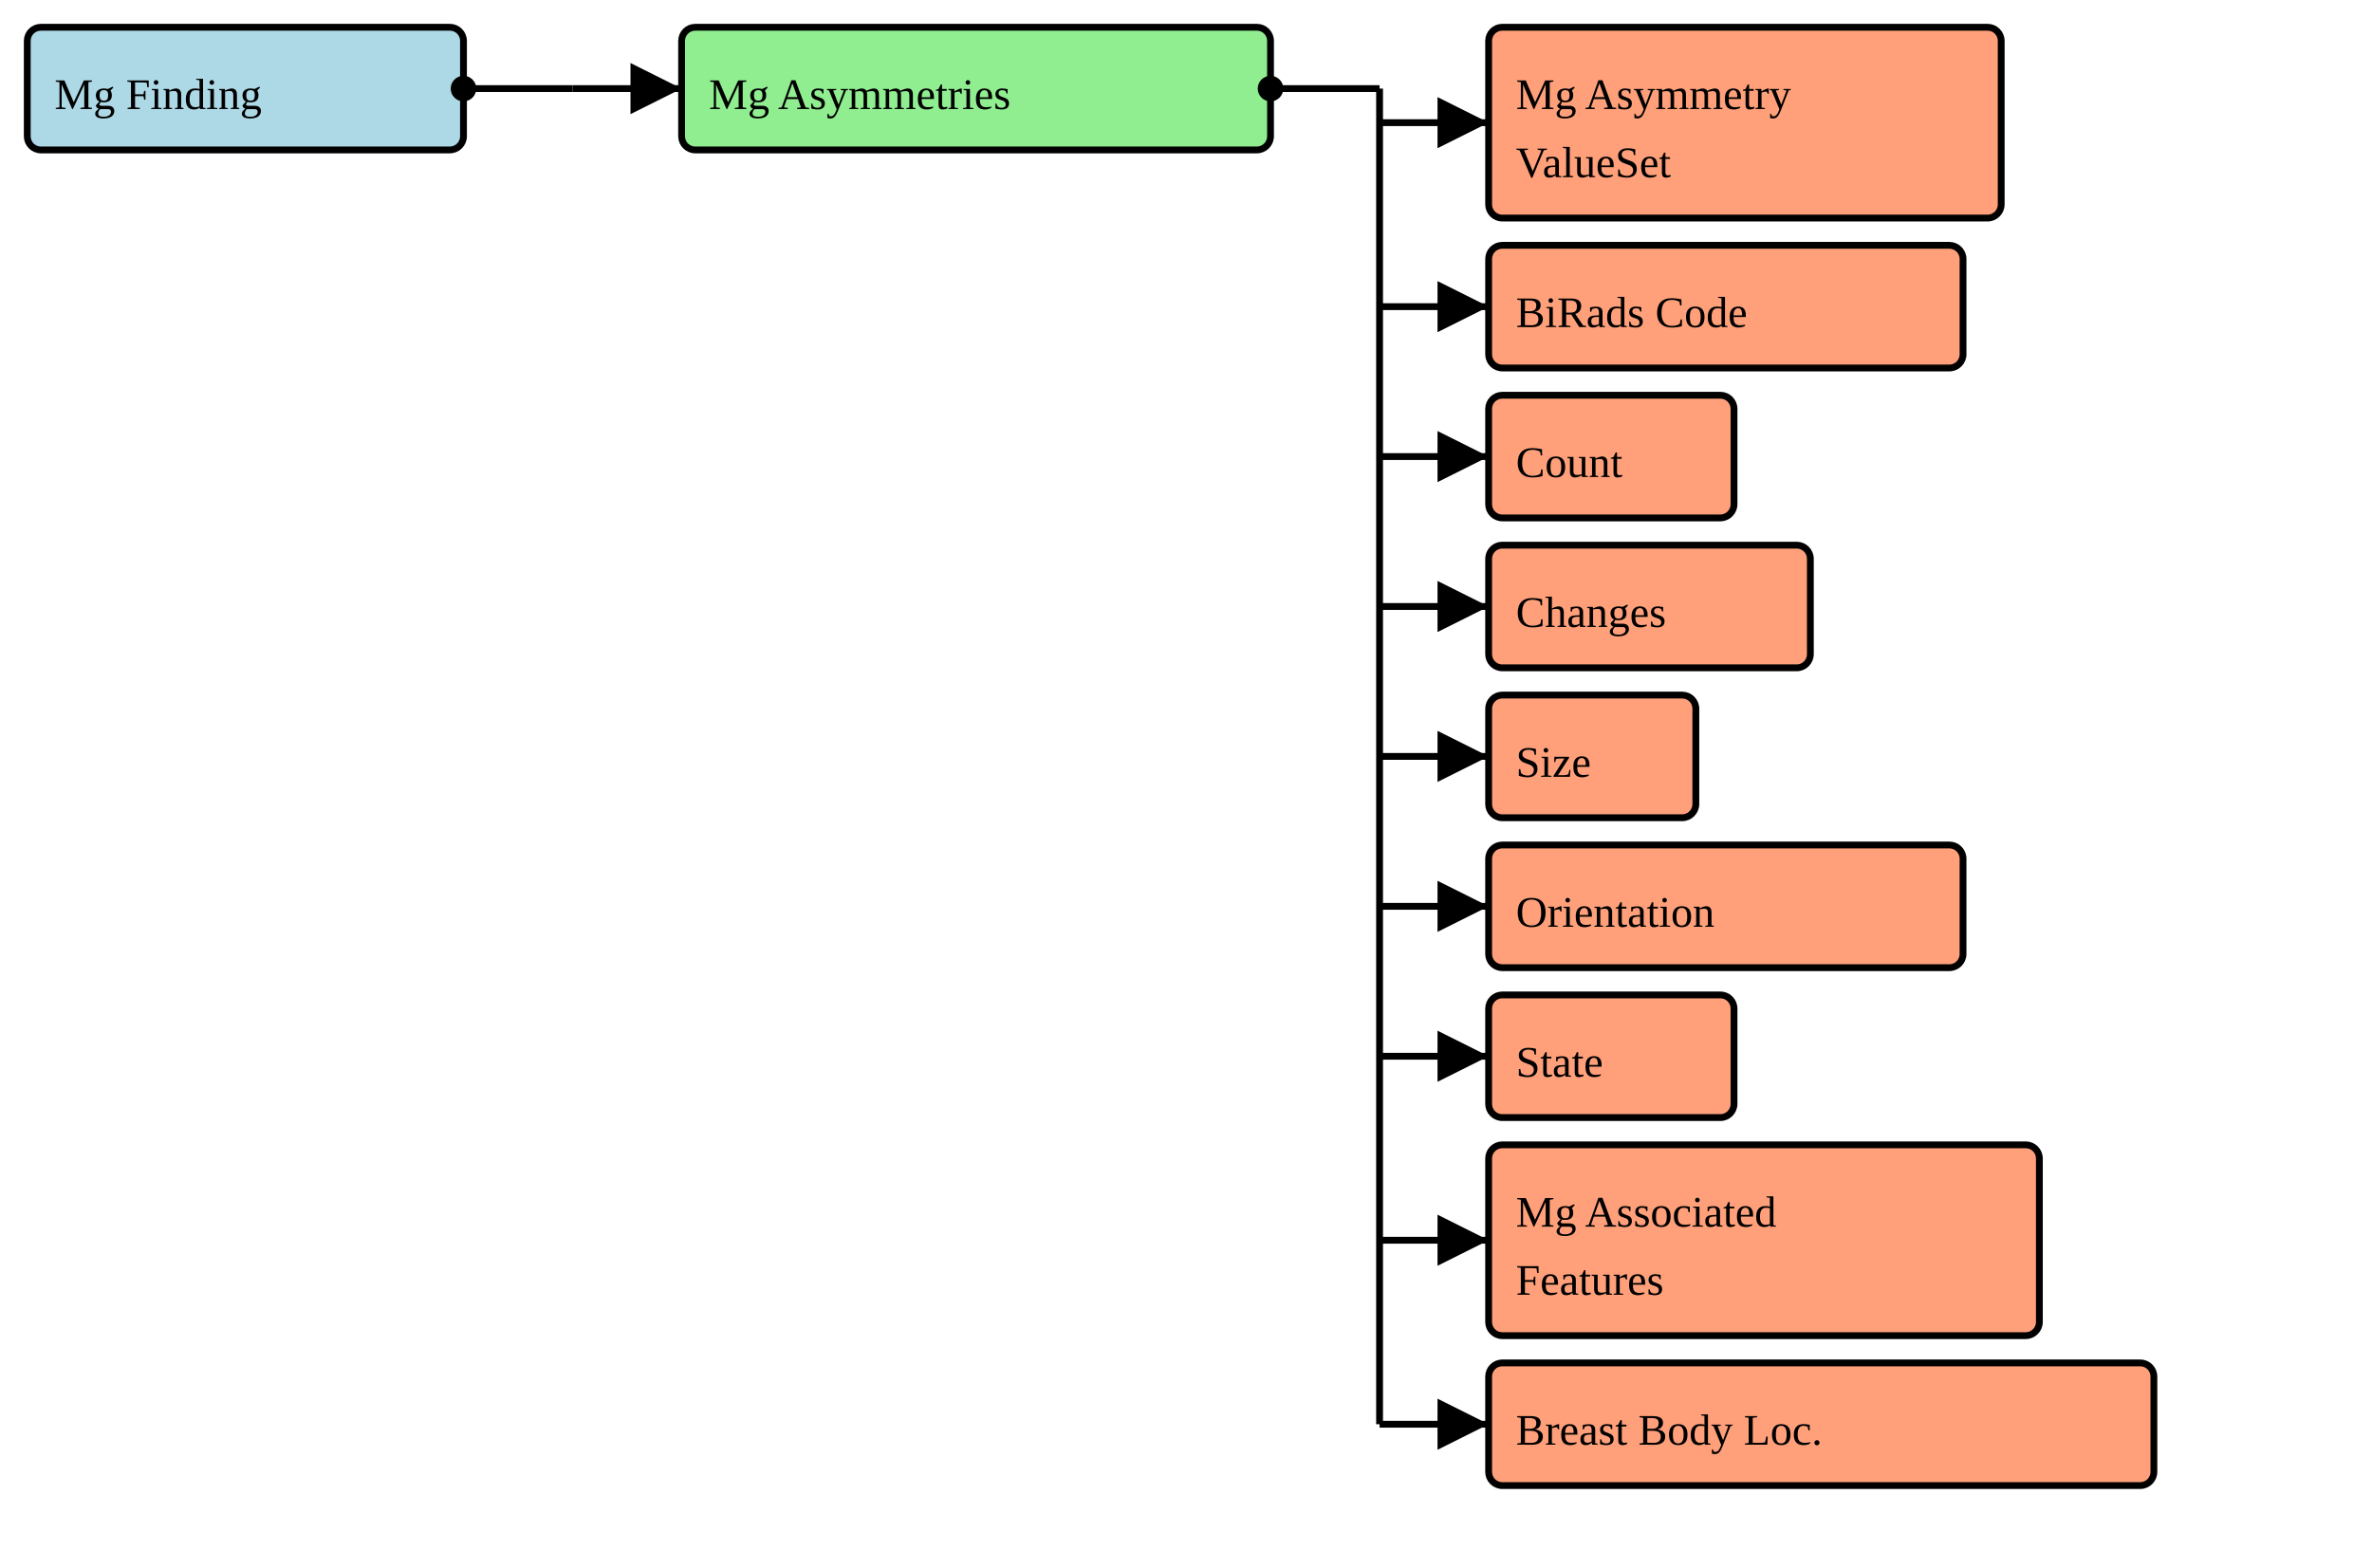
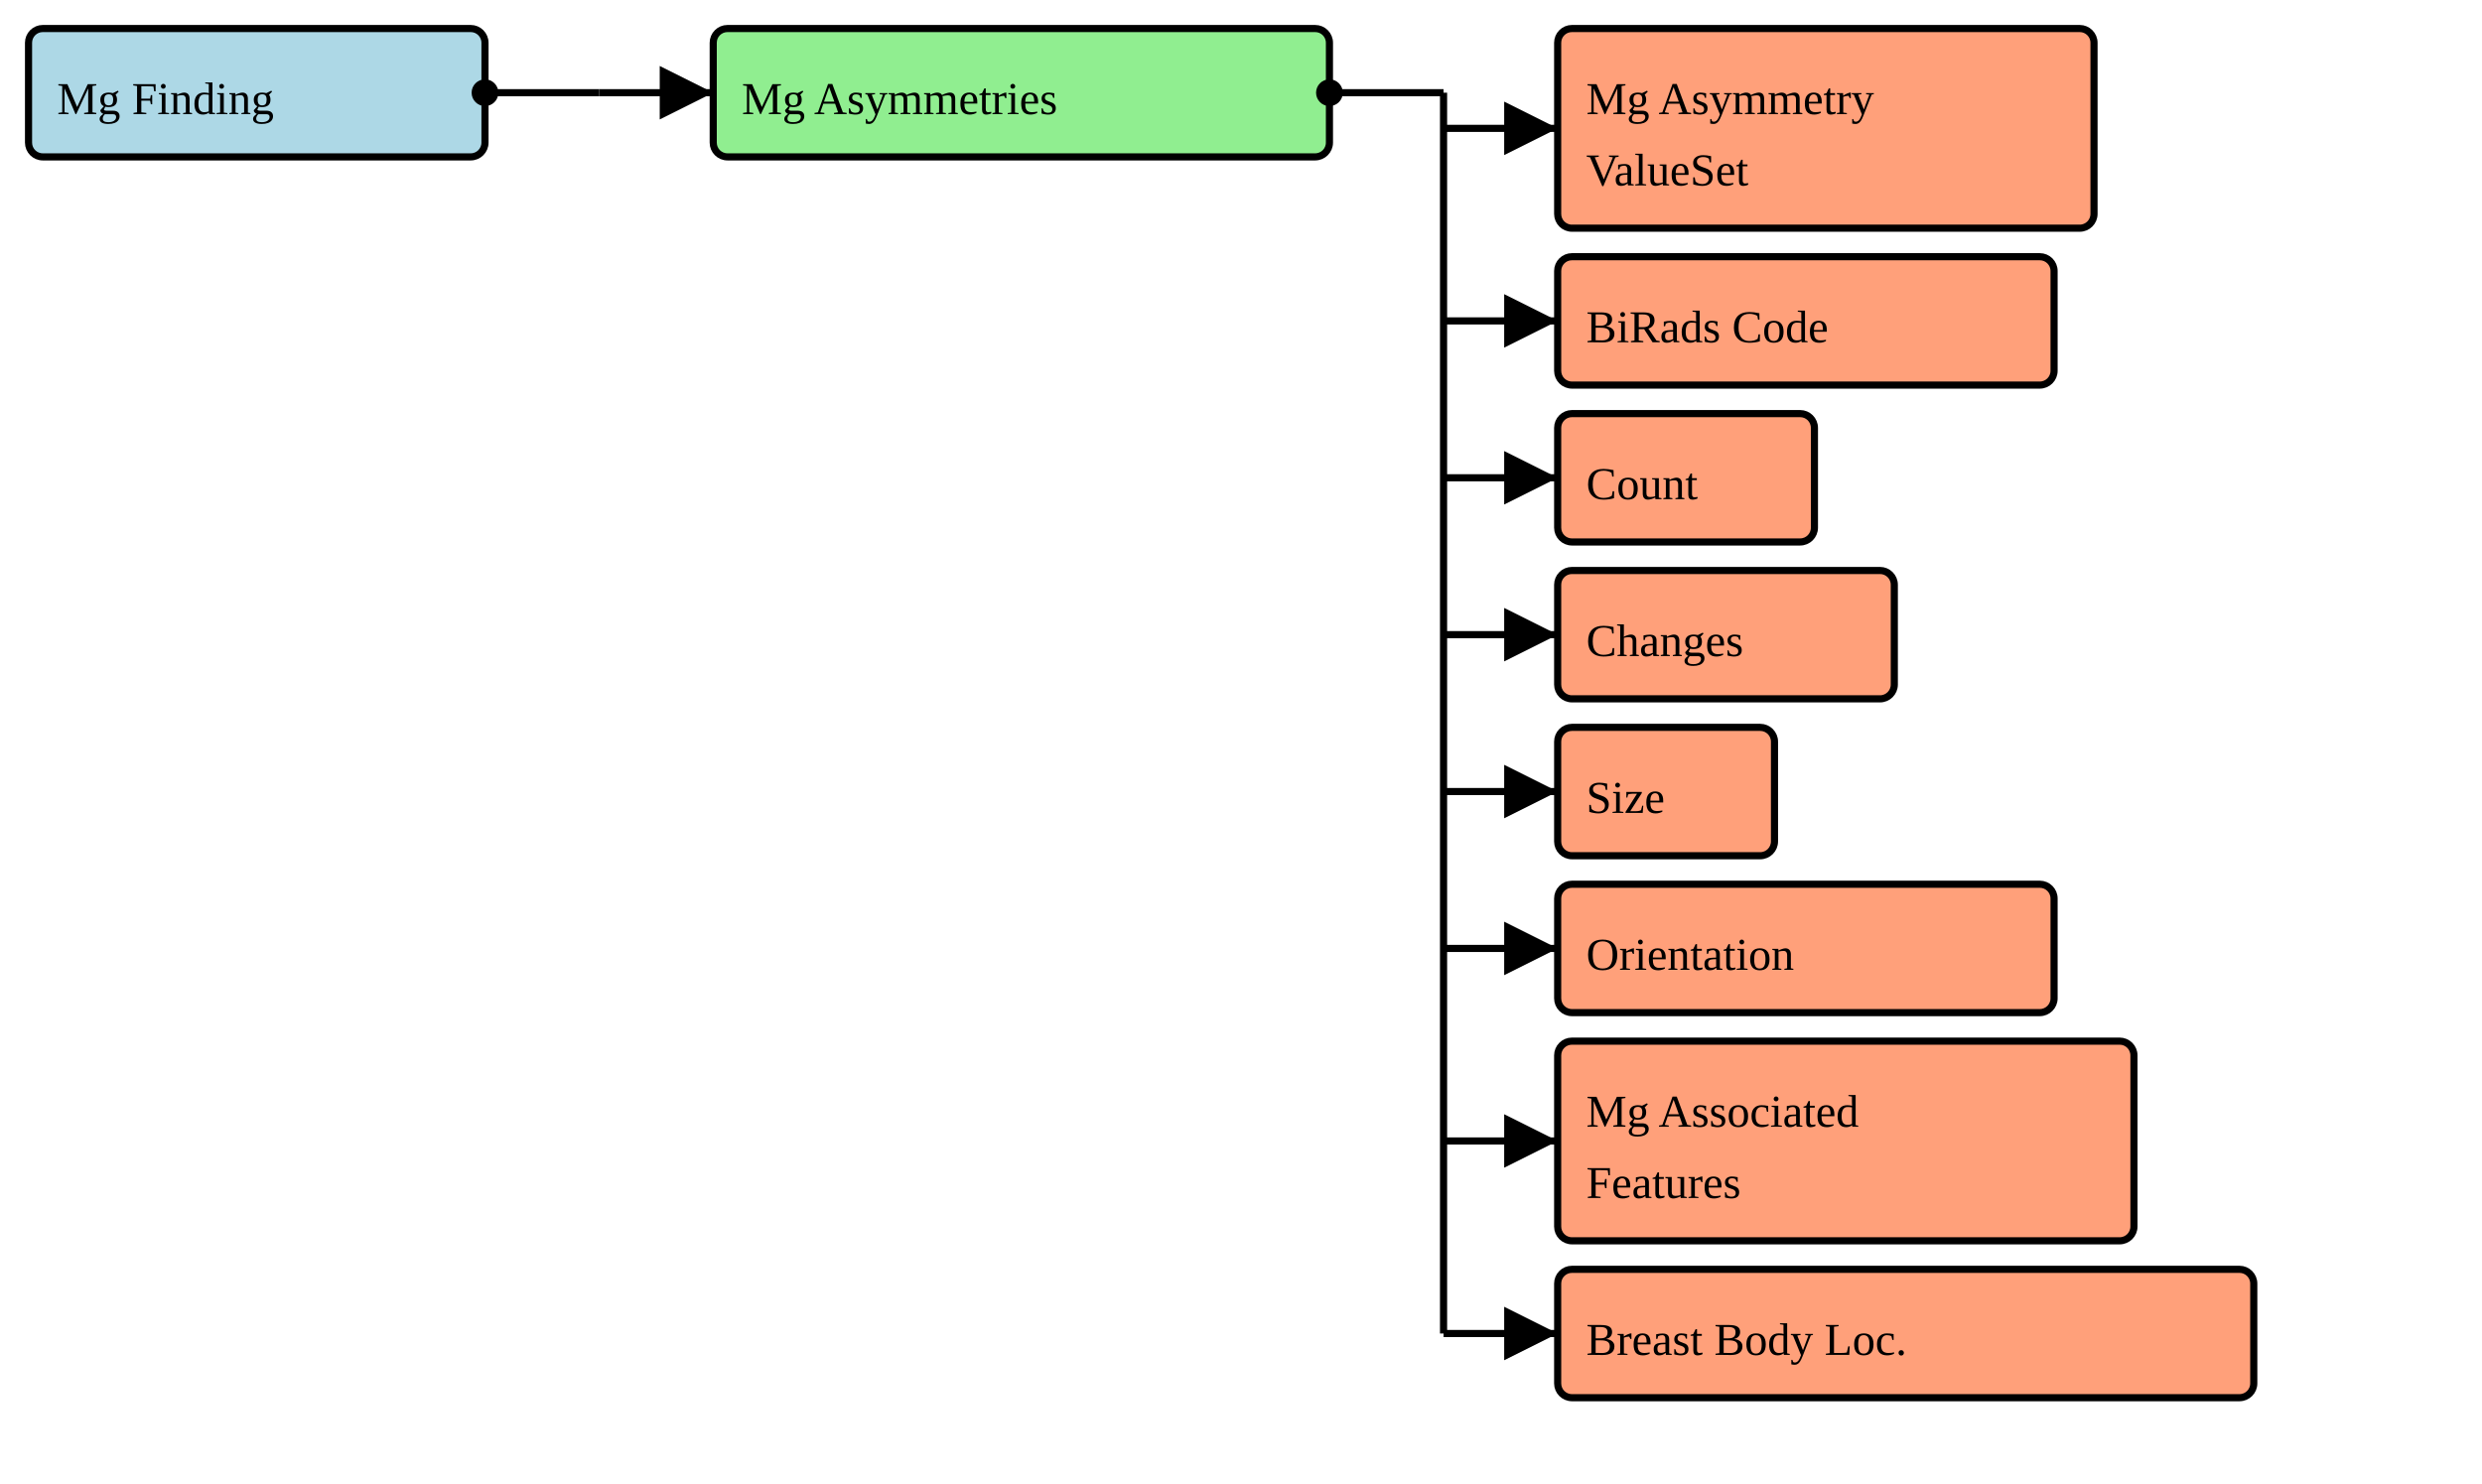
- <svg xmlns="http://www.w3.org/2000/svg" version="1.1" width="652.5" height="431.25">
+ <svg xmlns="http://www.w3.org/2000/svg" version="1.1" width="652.5" height="390">
  <defs>
    <marker id="arrowStart" markerWidth="3.75" markerHeight="3.75" markerUnits="px" refX="1.875" refY="1.875">
      <circle fill="Black" stroke-width="0" cx="1.875" cy="1.875" r="1.875" />
    </marker>
    <marker id="arrowEnd" markerWidth="7.5" markerHeight="7.5" markerUnits="px" refX="7.5" refY="3.75">
      <polygon fill="Black" stroke-width="0" points="0 0 7.5 3.75 0 7.5" />
    </marker>
  </defs>
  <g>
    <g>
      <rect fill="LightBlue" stroke="Black" stroke-width="1.875" x="7.5" y="7.5" width="120" height="33.75" rx="3.75" ry="3.75" />
      <a href="./StructureDefinition-BreastRadMammoFinding.html" target="_blank">
        <text x="15" y="30">Mg Finding</text>
      </a>
    </g>
    <line stroke="Black" stroke-width="1.875" marker-end="url(#arrowEnd)" x1="157.5" y1="24.375" x2="187.5" y2="24.375" />
    <line stroke="Black" stroke-width="1.875" marker-start="url(#arrowStart)" x1="127.5" y1="24.375" x2="157.5" y2="24.375" />
    <line stroke="Black" stroke-width="1.875" x1="157.5" y1="24.375" x2="157.5" y2="24.375" />
  </g>
  <g>
    <g>
      <rect fill="LightGreen" stroke="Black" stroke-width="1.875" x="187.5" y="7.5" width="162" height="33.75" rx="3.75" ry="3.75" />
      <text x="195" y="30">Mg Asymmetries</text>
    </g>
    <line stroke="Black" stroke-width="1.875" marker-end="url(#arrowEnd)" x1="379.5" y1="33.75" x2="409.5" y2="33.75" />
    <line stroke="Black" stroke-width="1.875" marker-end="url(#arrowEnd)" x1="379.5" y1="84.375" x2="409.5" y2="84.375" />
    <line stroke="Black" stroke-width="1.875" marker-end="url(#arrowEnd)" x1="379.5" y1="125.625" x2="409.5" y2="125.625" />
    <line stroke="Black" stroke-width="1.875" marker-end="url(#arrowEnd)" x1="379.5" y1="166.875" x2="409.5" y2="166.875" />
    <line stroke="Black" stroke-width="1.875" marker-end="url(#arrowEnd)" x1="379.5" y1="208.125" x2="409.5" y2="208.125" />
    <line stroke="Black" stroke-width="1.875" marker-end="url(#arrowEnd)" x1="379.5" y1="249.375" x2="409.5" y2="249.375" />
-     <line stroke="Black" stroke-width="1.875" marker-end="url(#arrowEnd)" x1="379.5" y1="290.625" x2="409.5" y2="290.625" />
-     <line stroke="Black" stroke-width="1.875" marker-end="url(#arrowEnd)" x1="379.5" y1="341.25" x2="409.5" y2="341.25" />
-     <line stroke="Black" stroke-width="1.875" marker-end="url(#arrowEnd)" x1="379.5" y1="391.875" x2="409.5" y2="391.875" />
+     <line stroke="Black" stroke-width="1.875" marker-end="url(#arrowEnd)" x1="379.5" y1="300" x2="409.5" y2="300" />
+     <line stroke="Black" stroke-width="1.875" marker-end="url(#arrowEnd)" x1="379.5" y1="350.625" x2="409.5" y2="350.625" />
    <line stroke="Black" stroke-width="1.875" marker-start="url(#arrowStart)" x1="349.5" y1="24.375" x2="379.5" y2="24.375" />
-     <line stroke="Black" stroke-width="1.875" x1="379.5" y1="24.375" x2="379.5" y2="391.875" />
+     <line stroke="Black" stroke-width="1.875" x1="379.5" y1="24.375" x2="379.5" y2="350.625" />
  </g>
  <g>
    <g>
      <rect fill="LightSalmon" stroke="Black" stroke-width="1.875" x="409.5" y="7.5" width="141" height="52.5" rx="3.75" ry="3.75" />
-       <a href="./ValueSet-BreastRadMemmoAsymmetriesVS.html" target="_blank">
+       <a href="./ValueSet-BreastRadMammoAsymmetriesVS.html" target="_blank">
        <text x="417" y="30">Mg Asymmetry</text>
      </a>
-       <a href="./ValueSet-BreastRadMemmoAsymmetriesVS.html" target="_blank">
+       <a href="./ValueSet-BreastRadMammoAsymmetriesVS.html" target="_blank">
        <text x="417" y="48.75">ValueSet</text>
      </a>
    </g>
    <g>
      <rect fill="LightSalmon" stroke="Black" stroke-width="1.875" x="409.5" y="67.5" width="130.5" height="33.75" rx="3.75" ry="3.75" />
      <a href="./StructureDefinition-BiRadsAssessmentCategory.html" target="_blank">
        <text x="417" y="90">BiRads Code</text>
      </a>
    </g>
    <g>
      <rect fill="LightSalmon" stroke="Black" stroke-width="1.875" x="409.5" y="108.75" width="67.5" height="33.75" rx="3.75" ry="3.75" />
      <a href="./StructureDefinition-CommonCount.html" target="_blank">
        <text x="417" y="131.25">Count</text>
      </a>
    </g>
    <g>
      <rect fill="LightSalmon" stroke="Black" stroke-width="1.875" x="409.5" y="150" width="88.5" height="33.75" rx="3.75" ry="3.75" />
      <a href="./StructureDefinition-CommonObservedChanges.html" target="_blank">
        <text x="417" y="172.5">Changes</text>
      </a>
    </g>
    <g>
      <rect fill="LightSalmon" stroke="Black" stroke-width="1.875" x="409.5" y="191.25" width="57" height="33.75" rx="3.75" ry="3.75" />
      <a href="./StructureDefinition-CommonSize.html" target="_blank">
        <text x="417" y="213.75">Size</text>
      </a>
    </g>
    <g>
      <rect fill="LightSalmon" stroke="Black" stroke-width="1.875" x="409.5" y="232.5" width="130.5" height="33.75" rx="3.75" ry="3.75" />
      <a href="./StructureDefinition-CommonOrientation.html" target="_blank">
        <text x="417" y="255">Orientation</text>
      </a>
    </g>
    <g>
-       <rect fill="LightSalmon" stroke="Black" stroke-width="1.875" x="409.5" y="273.75" width="67.5" height="33.75" rx="3.75" ry="3.75" />
-       <a href="./StructureDefinition-CommonObservedState.html" target="_blank">
-         <text x="417" y="296.25">State</text>
+       <rect fill="LightSalmon" stroke="Black" stroke-width="1.875" x="409.5" y="273.75" width="151.5" height="52.5" rx="3.75" ry="3.75" />
+       <a href="./StructureDefinition-BreastRadMammoAssociatedFeatures.html" target="_blank">
+         <text x="417" y="296.25">Mg Associated</text>
+       </a>
+       <a href="./StructureDefinition-BreastRadMammoAssociatedFeatures.html" target="_blank">
+         <text x="417" y="315">Features</text>
      </a>
    </g>
    <g>
-       <rect fill="LightSalmon" stroke="Black" stroke-width="1.875" x="409.5" y="315" width="151.5" height="52.5" rx="3.75" ry="3.75" />
-       <a href="./StructureDefinition-BreastRadMammoAssociatedFeatures.html" target="_blank">
-         <text x="417" y="337.5">Mg Associated</text>
-       </a>
-       <a href="./StructureDefinition-BreastRadMammoAssociatedFeatures.html" target="_blank">
-         <text x="417" y="356.25">Features</text>
-       </a>
-     </g>
-     <g>
-       <rect fill="LightSalmon" stroke="Black" stroke-width="1.875" x="409.5" y="375" width="183" height="33.75" rx="3.75" ry="3.75" />
+       <rect fill="LightSalmon" stroke="Black" stroke-width="1.875" x="409.5" y="333.75" width="183" height="33.75" rx="3.75" ry="3.75" />
      <a href="./StructureDefinition-BreastBodyLocationExtension.html" target="_blank">
-         <text x="417" y="397.5">Breast Body Loc.</text>
+         <text x="417" y="356.25">Breast Body Loc.</text>
      </a>
    </g>
  </g>
</svg>
